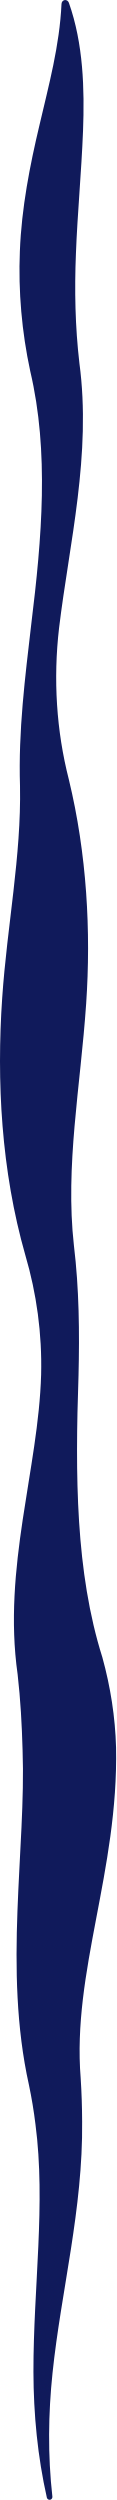
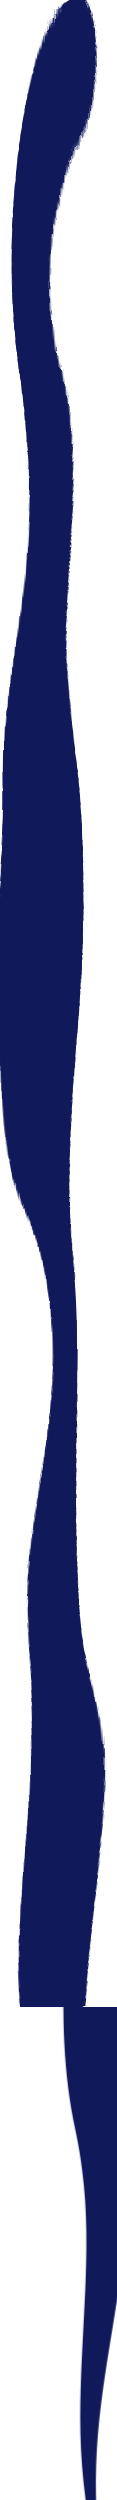
<svg xmlns="http://www.w3.org/2000/svg" width="224" height="4812" viewBox="0 0 224 4812" fill="none">
-   <path d="M132.62 5.467C132.027 3.804 130.976 2.281 129.495 1.264C128.015 0.246 126.248 -0.185 124.53 0.073C122.812 0.331 121.25 1.261 120.133 2.668C119.016 4.075 118.458 5.839 118.379 7.603C118.379 7.603 118.379 7.603 118.379 7.603C114.614 88.231 94.117 162.943 75.965 240.848C57.548 318.465 41.423 399.899 38.237 483.719C35.063 560.692 41.96 638.944 58.201 714.418C94.739 869.933 80.685 1034.94 60.071 1202.35C48.401 1303.22 35.1 1406.54 38.513 1512.8C41.096 1648.04 13.727 1781.09 4.208 1921.06C-6.733 2080.69 2.161 2252.84 48.742 2415.89C70.472 2489.75 81.065 2567.17 79.163 2645.57C74.167 2826.93 4.745 3017.25 33.93 3222.85C39.491 3271.76 42.116 3319.82 43.461 3368.46C50.375 3559.04 6.114 3789.85 55.723 4013.17C60.989 4038.27 65.167 4063.37 68.242 4088.81C88.366 4242.19 64.15 4402.42 64.355 4565.52C64.57 4646.95 72.407 4728.46 90.173 4807.42C90.47 4808.75 91.31 4809.93 92.466 4810.71C93.623 4811.48 95.002 4811.8 96.34 4811.58C97.678 4811.36 98.88 4810.61 99.722 4809.5C100.562 4808.38 100.975 4807 100.826 4805.65C100.826 4805.65 100.826 4805.65 100.826 4805.65C91.889 4725.99 92.87 4646.26 101.138 4567.3C117.529 4409.81 159.892 4252.03 158.082 4083.45C157.981 4055.68 157.095 4027.94 155.276 3999.9C138.735 3794.75 228.079 3601.89 223.391 3363.43C221.809 3305.2 212.624 3246.62 197.07 3190.22C145.22 3025.92 144.648 2839.09 151.146 2647.16C153.134 2564.9 152.384 2481.13 142.257 2397.18C125.212 2244.19 154.898 2091.91 165.836 1932.03C175.327 1792.56 167.184 1643.72 132.486 1500.27C108.538 1406.6 102.231 1307.29 113.733 1208.38C133.435 1045.29 176.322 874.8 152.798 698.652C144.628 628.554 143.277 558.493 146.151 488.018C149.031 411.383 156.588 333.484 159.817 252.074C162.825 171.202 160.449 84.264 132.62 5.467Z" fill="#101A5B" />
+   <defs>
+     <filter id="vine-wiggle" x="-100%" y="-5%" width="300%" height="110%" color-interpolation-filters="sRGB">
+       <feTurbulence type="fractalNoise" baseFrequency="0.008 0.001" numOctaves="1" seed="3" result="vine-noise" />
+       <feOffset in="vine-noise" dx="0" dy="-950" result="flowing-noise">
+         <animate attributeName="dy" values="-950;950;-950" dur="9s" repeatCount="indefinite" calcMode="spline" keyTimes="0;0.5;1" keySplines="0.42 0 0.58 1;0.42 0 0.58 1" />
+       </feOffset>
+       <feDisplacementMap in="SourceGraphic" in2="flowing-noise" scale="180" xChannelSelector="R" yChannelSelector="G" />
+     </filter>
+   </defs>
+   <style>.vine-shape{filter:url(#vine-wiggle);}</style>
+   <path class="vine-shape" d="M132.62 5.467C132.027 3.804 130.976 2.281 129.495 1.264C128.015 0.246 126.248 -0.185 124.53 0.073C122.812 0.331 121.25 1.261 120.133 2.668C119.016 4.075 118.458 5.839 118.379 7.603C118.379 7.603 118.379 7.603 118.379 7.603C114.614 88.231 94.117 162.943 75.965 240.848C57.548 318.465 41.423 399.899 38.237 483.719C35.063 560.692 41.96 638.944 58.201 714.418C94.739 869.933 80.685 1034.94 60.071 1202.35C48.401 1303.22 35.1 1406.54 38.513 1512.8C41.096 1648.04 13.727 1781.09 4.208 1921.06C-6.733 2080.69 2.161 2252.84 48.742 2415.89C70.472 2489.75 81.065 2567.17 79.163 2645.57C74.167 2826.93 4.745 3017.25 33.93 3222.85C39.491 3271.76 42.116 3319.82 43.461 3368.46C50.375 3559.04 6.114 3789.85 55.723 4013.17C60.989 4038.27 65.167 4063.37 68.242 4088.81C88.366 4242.19 64.15 4402.42 64.355 4565.52C64.57 4646.95 72.407 4728.46 90.173 4807.42C90.47 4808.75 91.31 4809.93 92.466 4810.71C93.623 4811.48 95.002 4811.8 96.34 4811.58C97.678 4811.36 98.88 4810.61 99.722 4809.5C100.562 4808.38 100.975 4807 100.826 4805.65C100.826 4805.65 100.826 4805.65 100.826 4805.65C91.889 4725.99 92.87 4646.26 101.138 4567.3C117.529 4409.81 159.892 4252.03 158.082 4083.45C157.981 4055.68 157.095 4027.94 155.276 3999.9C138.735 3794.75 228.079 3601.89 223.391 3363.43C221.809 3305.2 212.624 3246.62 197.07 3190.22C145.22 3025.92 144.648 2839.09 151.146 2647.16C153.134 2564.9 152.384 2481.13 142.257 2397.18C125.212 2244.19 154.898 2091.91 165.836 1932.03C175.327 1792.56 167.184 1643.72 132.486 1500.27C108.538 1406.6 102.231 1307.29 113.733 1208.38C133.435 1045.29 176.322 874.8 152.798 698.652C144.628 628.554 143.277 558.493 146.151 488.018C149.031 411.383 156.588 333.484 159.817 252.074C162.825 171.202 160.449 84.264 132.62 5.467Z" fill="#101A5B" />
</svg>
